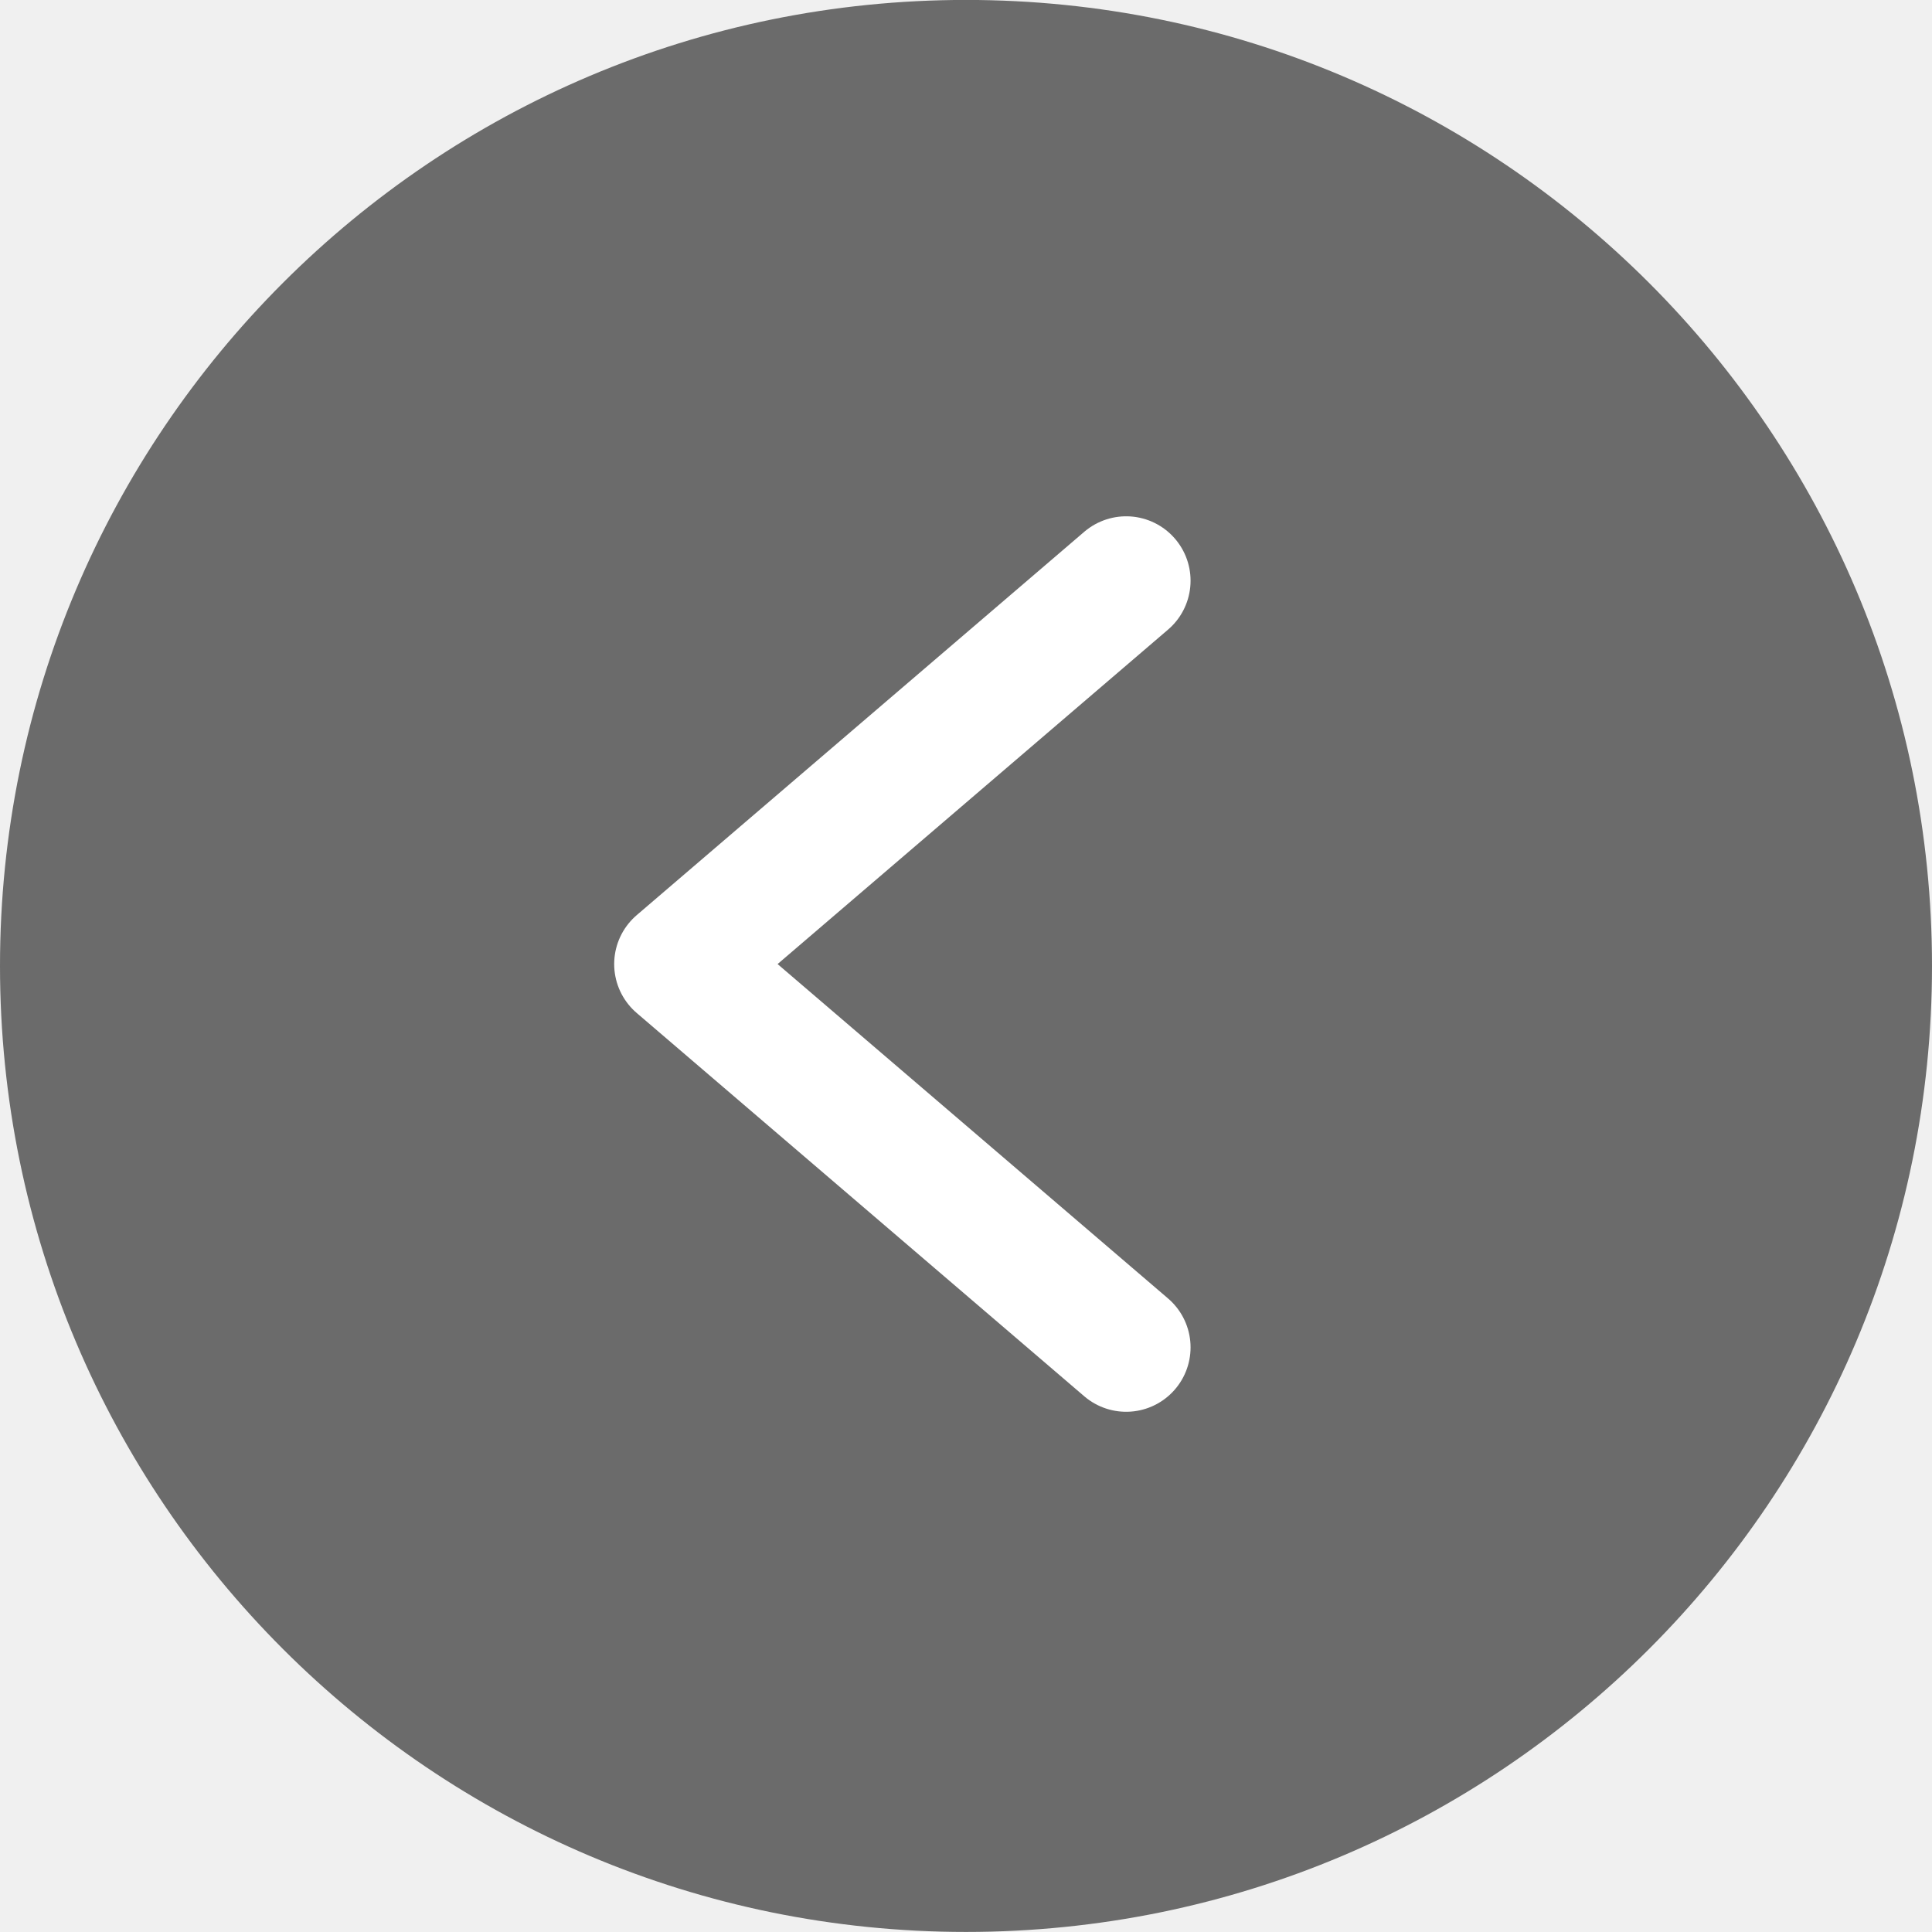
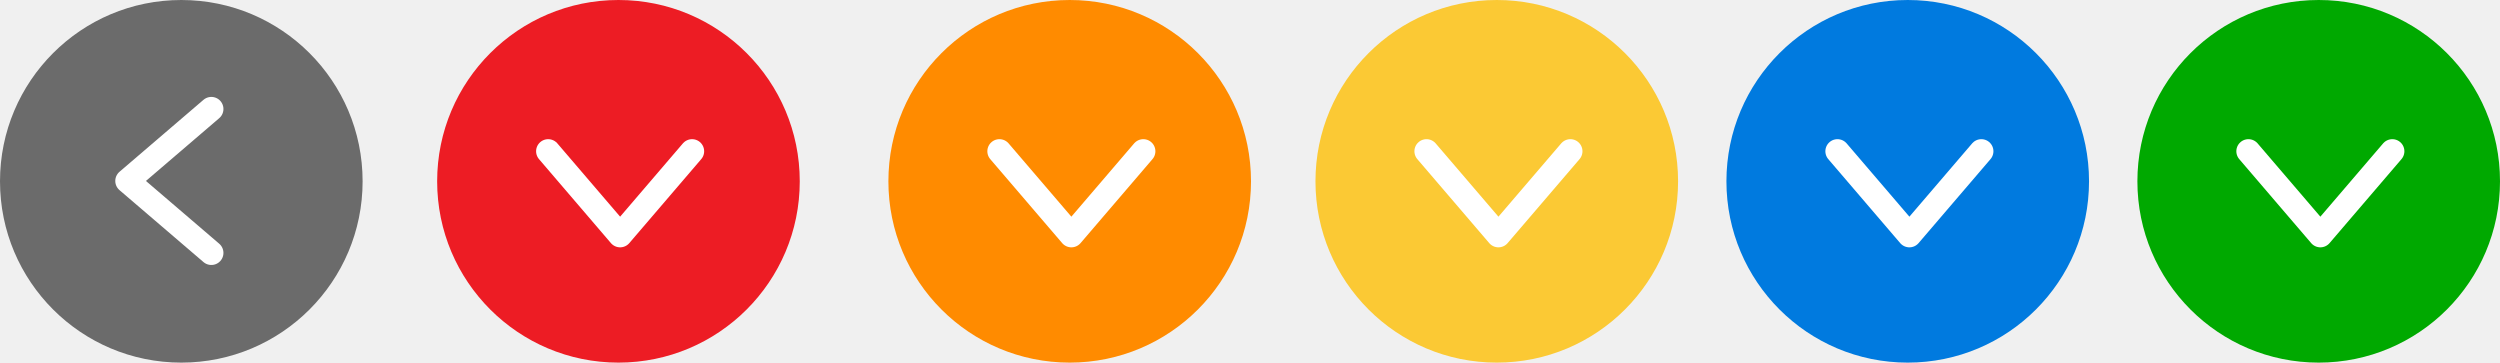
- <svg xmlns="http://www.w3.org/2000/svg" version="1.1" id="Layer_1" x="0px" y="0px" width="30px" height="30px" viewBox="0 0 30 30" enable-background="new 0 0 30 30" xml:space="preserve">
+ <svg xmlns="http://www.w3.org/2000/svg" version="1.1" id="Layer_1" x="0px" y="0px" width="206.834px" height="30px" viewBox="0 -0.001 206.834 30" enable-background="new 0 -0.001 206.834 30" xml:space="preserve">
  <g>
-     <circle fill="#6B6B6B" cx="15" cy="14.999" r="15" />
+     <g>
+       <circle fill="#6B6B6B" cx="15" cy="14.999" r="15" />
+     </g>
+     <polyline fill="none" stroke="#FFFFFF" stroke-width="2" stroke-linecap="round" stroke-linejoin="round" points="17.486,9.017    10.537,14.97 17.486,20.922  " />
  </g>
-   <polyline fill="none" stroke="#FFFFFF" stroke-width="2" stroke-linecap="round" stroke-linejoin="round" points="17.487,9.017   10.537,14.97 17.487,20.922 " />
+   <g>
+     <g>
+       <circle fill="#00A900" cx="191.834" cy="14.999" r="15" />
+     </g>
+     <polyline fill="none" stroke="#FFFFFF" stroke-width="2" stroke-linecap="round" stroke-linejoin="round" points="186.02,12.513    191.972,19.462 197.924,12.513  " />
+   </g>
+   <g>
+     <g>
+       <circle fill="#ED1C24" cx="51.167" cy="14.999" r="15" />
+     </g>
+     <polyline fill="none" stroke="#FFFFFF" stroke-width="2" stroke-linecap="round" stroke-linejoin="round" points="45.353,12.513    51.305,19.462 57.257,12.513  " />
+   </g>
+   <g>
+     <g>
+       <circle fill="#FF8B00" cx="88.5" cy="14.999" r="15" />
+     </g>
+     <polyline fill="none" stroke="#FFFFFF" stroke-width="2" stroke-linecap="round" stroke-linejoin="round" points="82.686,12.513    88.638,19.462 94.59,12.513  " />
+   </g>
+   <g>
+     <g>
+       <circle fill="#FBC934" cx="123.833" cy="14.999" r="15" />
+     </g>
+     <polyline fill="none" stroke="#FFFFFF" stroke-width="2" stroke-linecap="round" stroke-linejoin="round" points="118.019,12.513    123.971,19.462 129.923,12.513  " />
+   </g>
+   <g>
+     <g>
+       <circle fill="#007ADF" cx="157.833" cy="14.999" r="15" />
+     </g>
+     <polyline fill="none" stroke="#FFFFFF" stroke-width="2" stroke-linecap="round" stroke-linejoin="round" points="152.019,12.513    157.971,19.462 163.923,12.513  " />
+   </g>
</svg>
